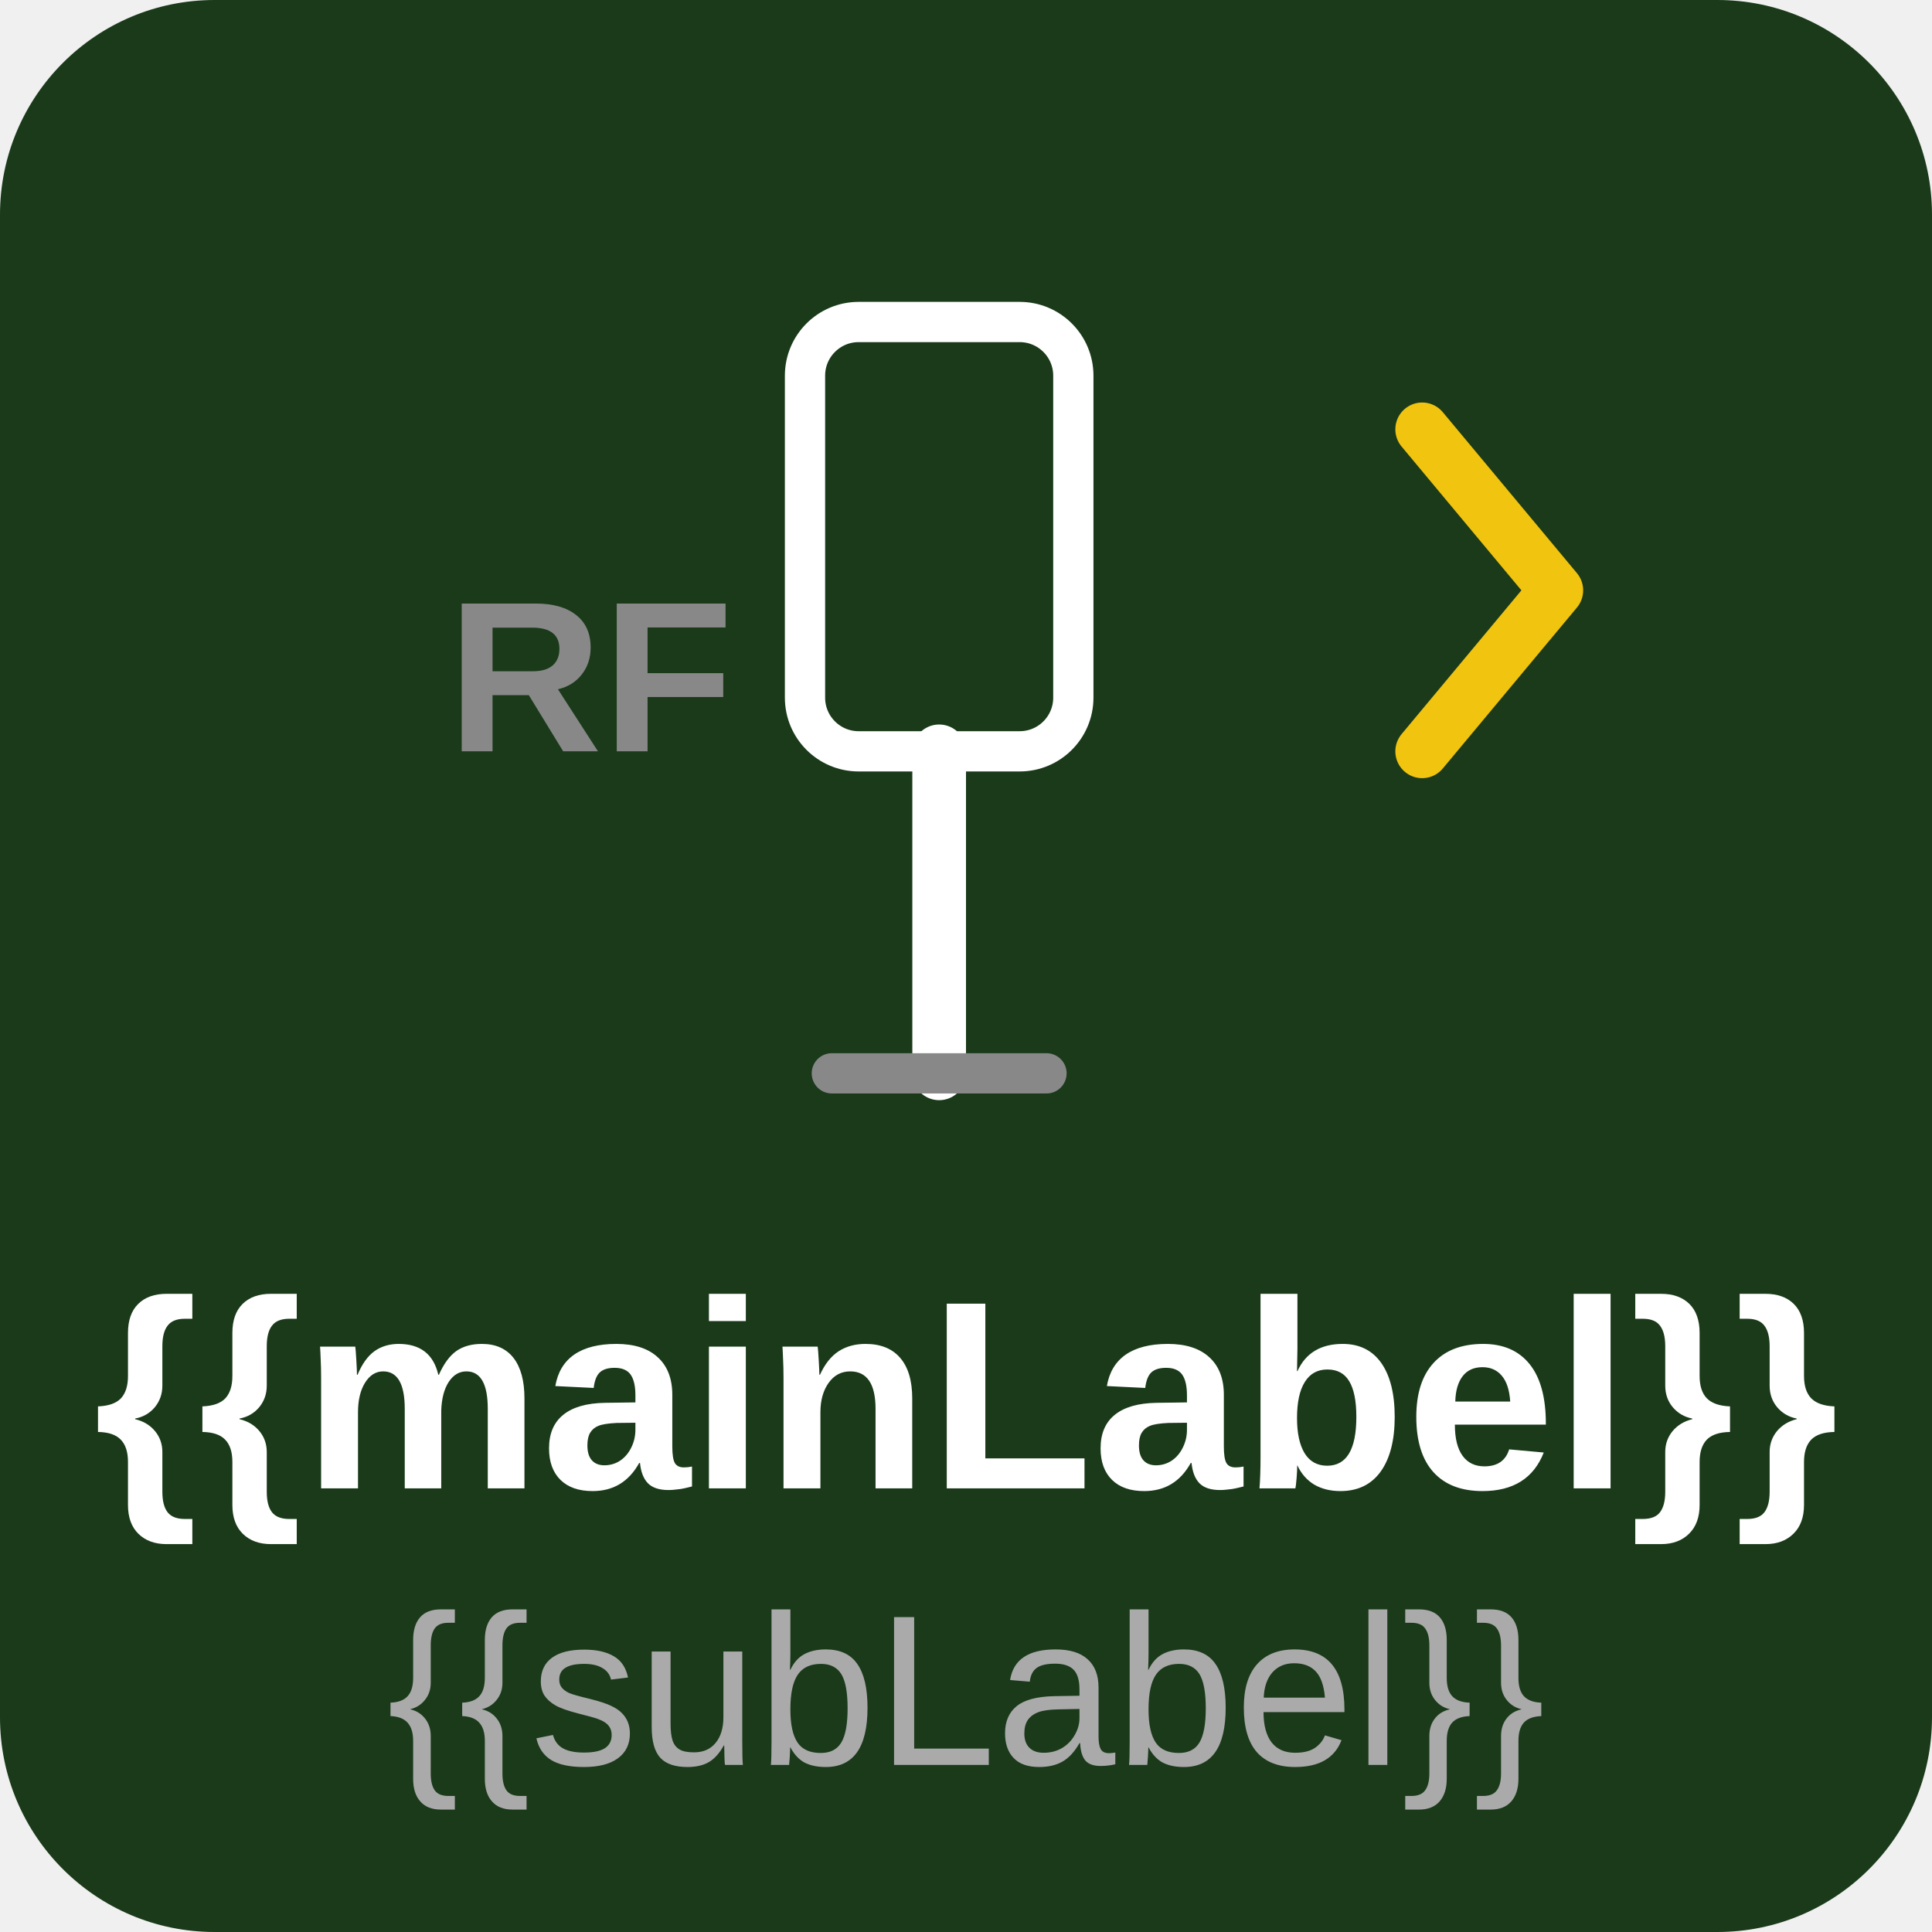
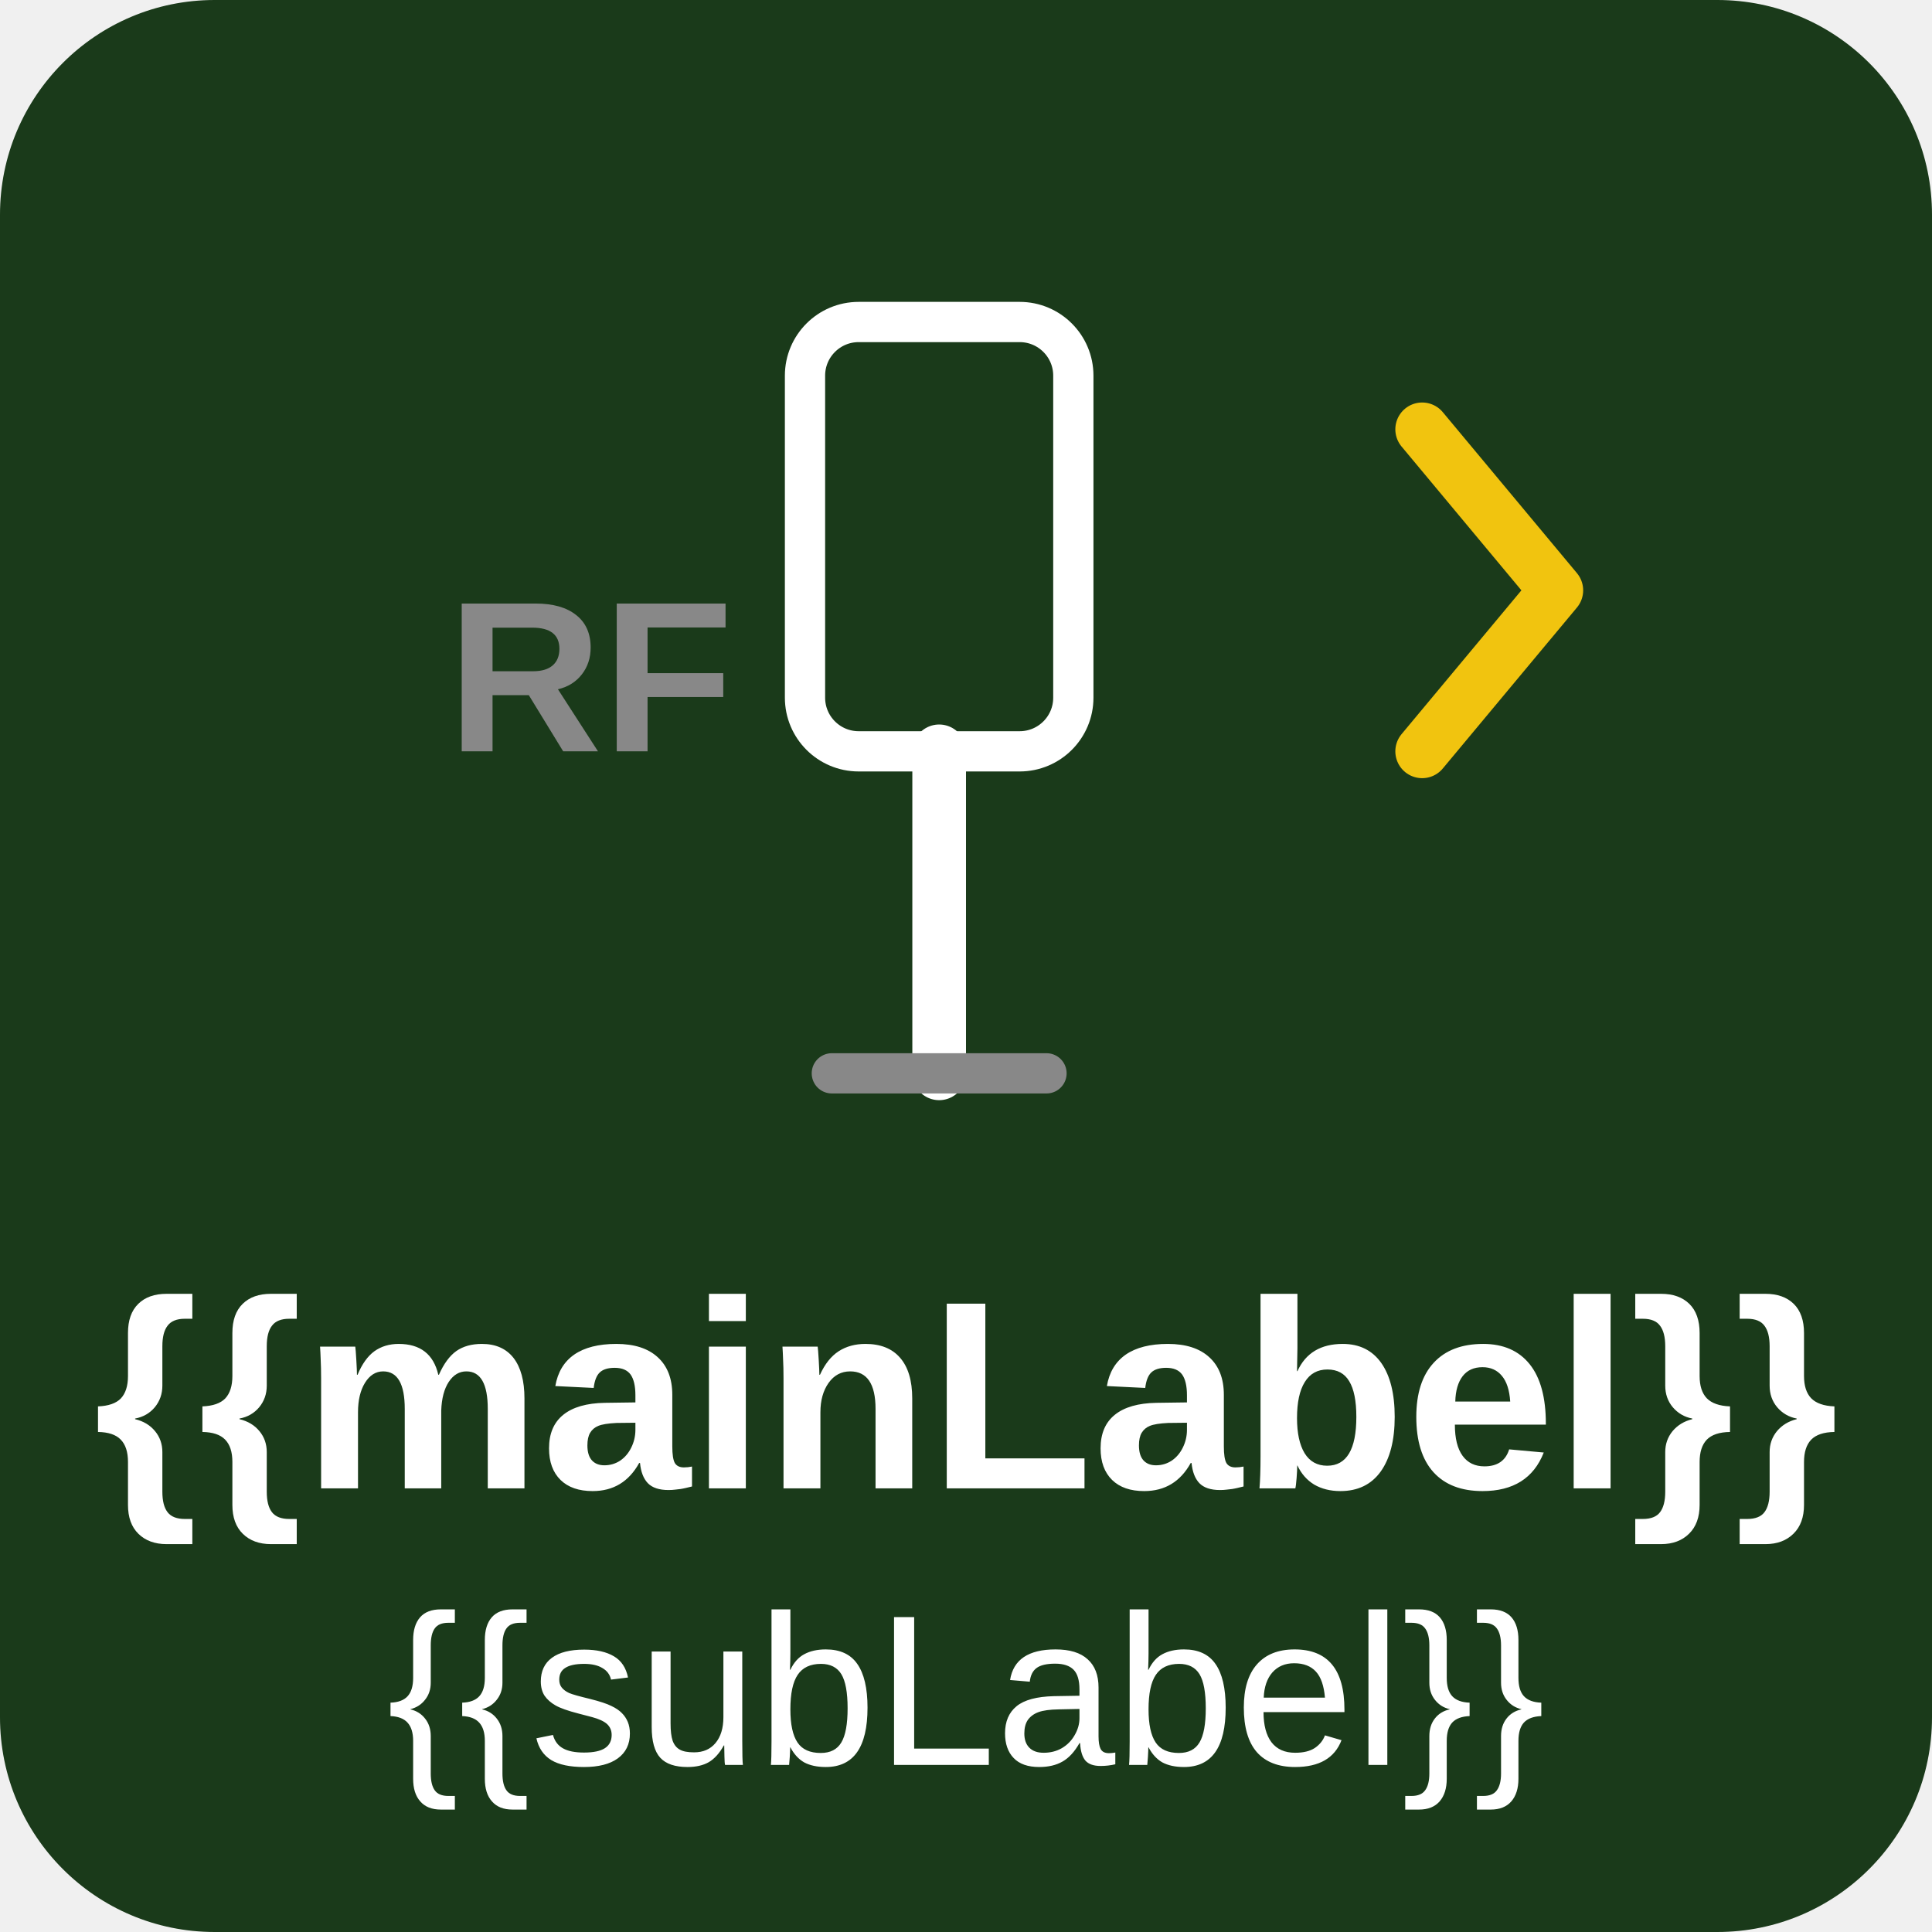
<svg xmlns="http://www.w3.org/2000/svg" viewBox="0 0 144 144">
  <g filter="url(#activity-state)">
    <rect x="0" y="0" width="144" height="144" rx="16" fill="#1a3a1a" />
    <rect x="60" y="24" width="20" height="32" rx="4" fill="none" stroke="#ffffff" stroke-width="3" />
    <line x1="70" y1="56" x2="70" y2="80" stroke="#ffffff" stroke-width="4" stroke-linecap="round" />
    <line x1="62" y1="80" x2="78" y2="80" stroke="#888888" stroke-width="3" stroke-linecap="round" />
    <text x="44" y="56" text-anchor="middle" fill="#888888" font-family="Arial, sans-serif" font-size="16" font-weight="bold">RF</text>
    <polyline points="106,56 116,44 106,32" fill="none" stroke="#f1c40f" stroke-width="4" stroke-linecap="round" stroke-linejoin="round" />
    <text x="72" y="104" text-anchor="middle" dominant-baseline="central" fill="#ffffff" font-family="Arial, sans-serif" font-size="20" font-weight="bold">{{mainLabel}}</text>
-     <text x="72" y="126" text-anchor="middle" dominant-baseline="central" fill="#aaaaaa" font-family="Arial, sans-serif" font-size="16">{{subLabel}}</text>
+     <text x="72" y="126" text-anchor="middle" dominant-baseline="central" fill="#ffffff" font-family="Arial, sans-serif" font-size="16">{{subLabel}}</text>
  </g>
</svg>
